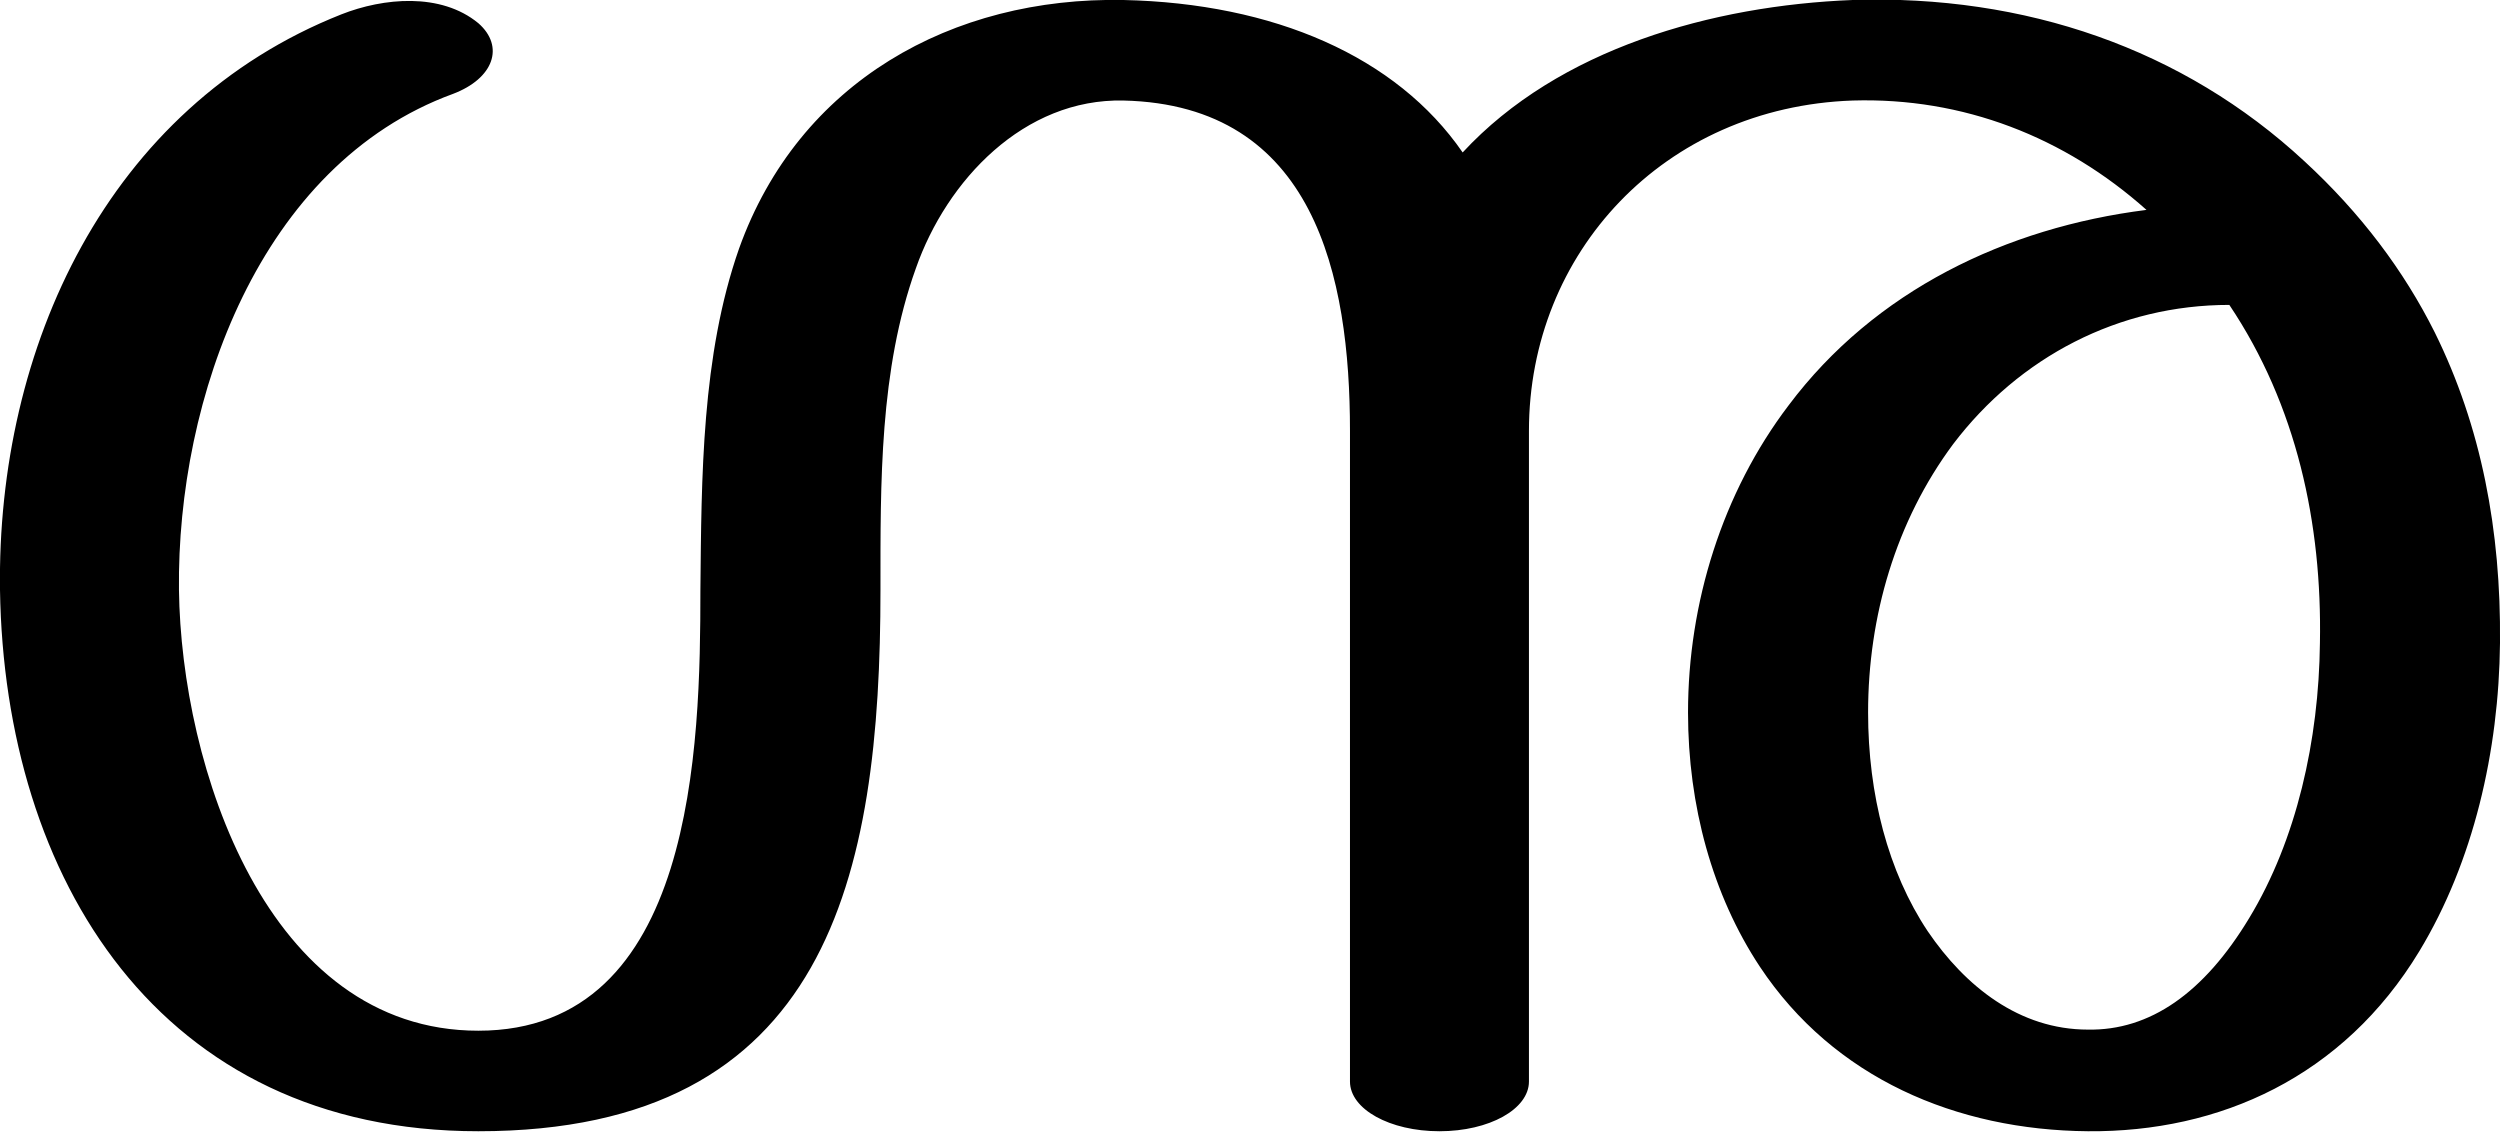
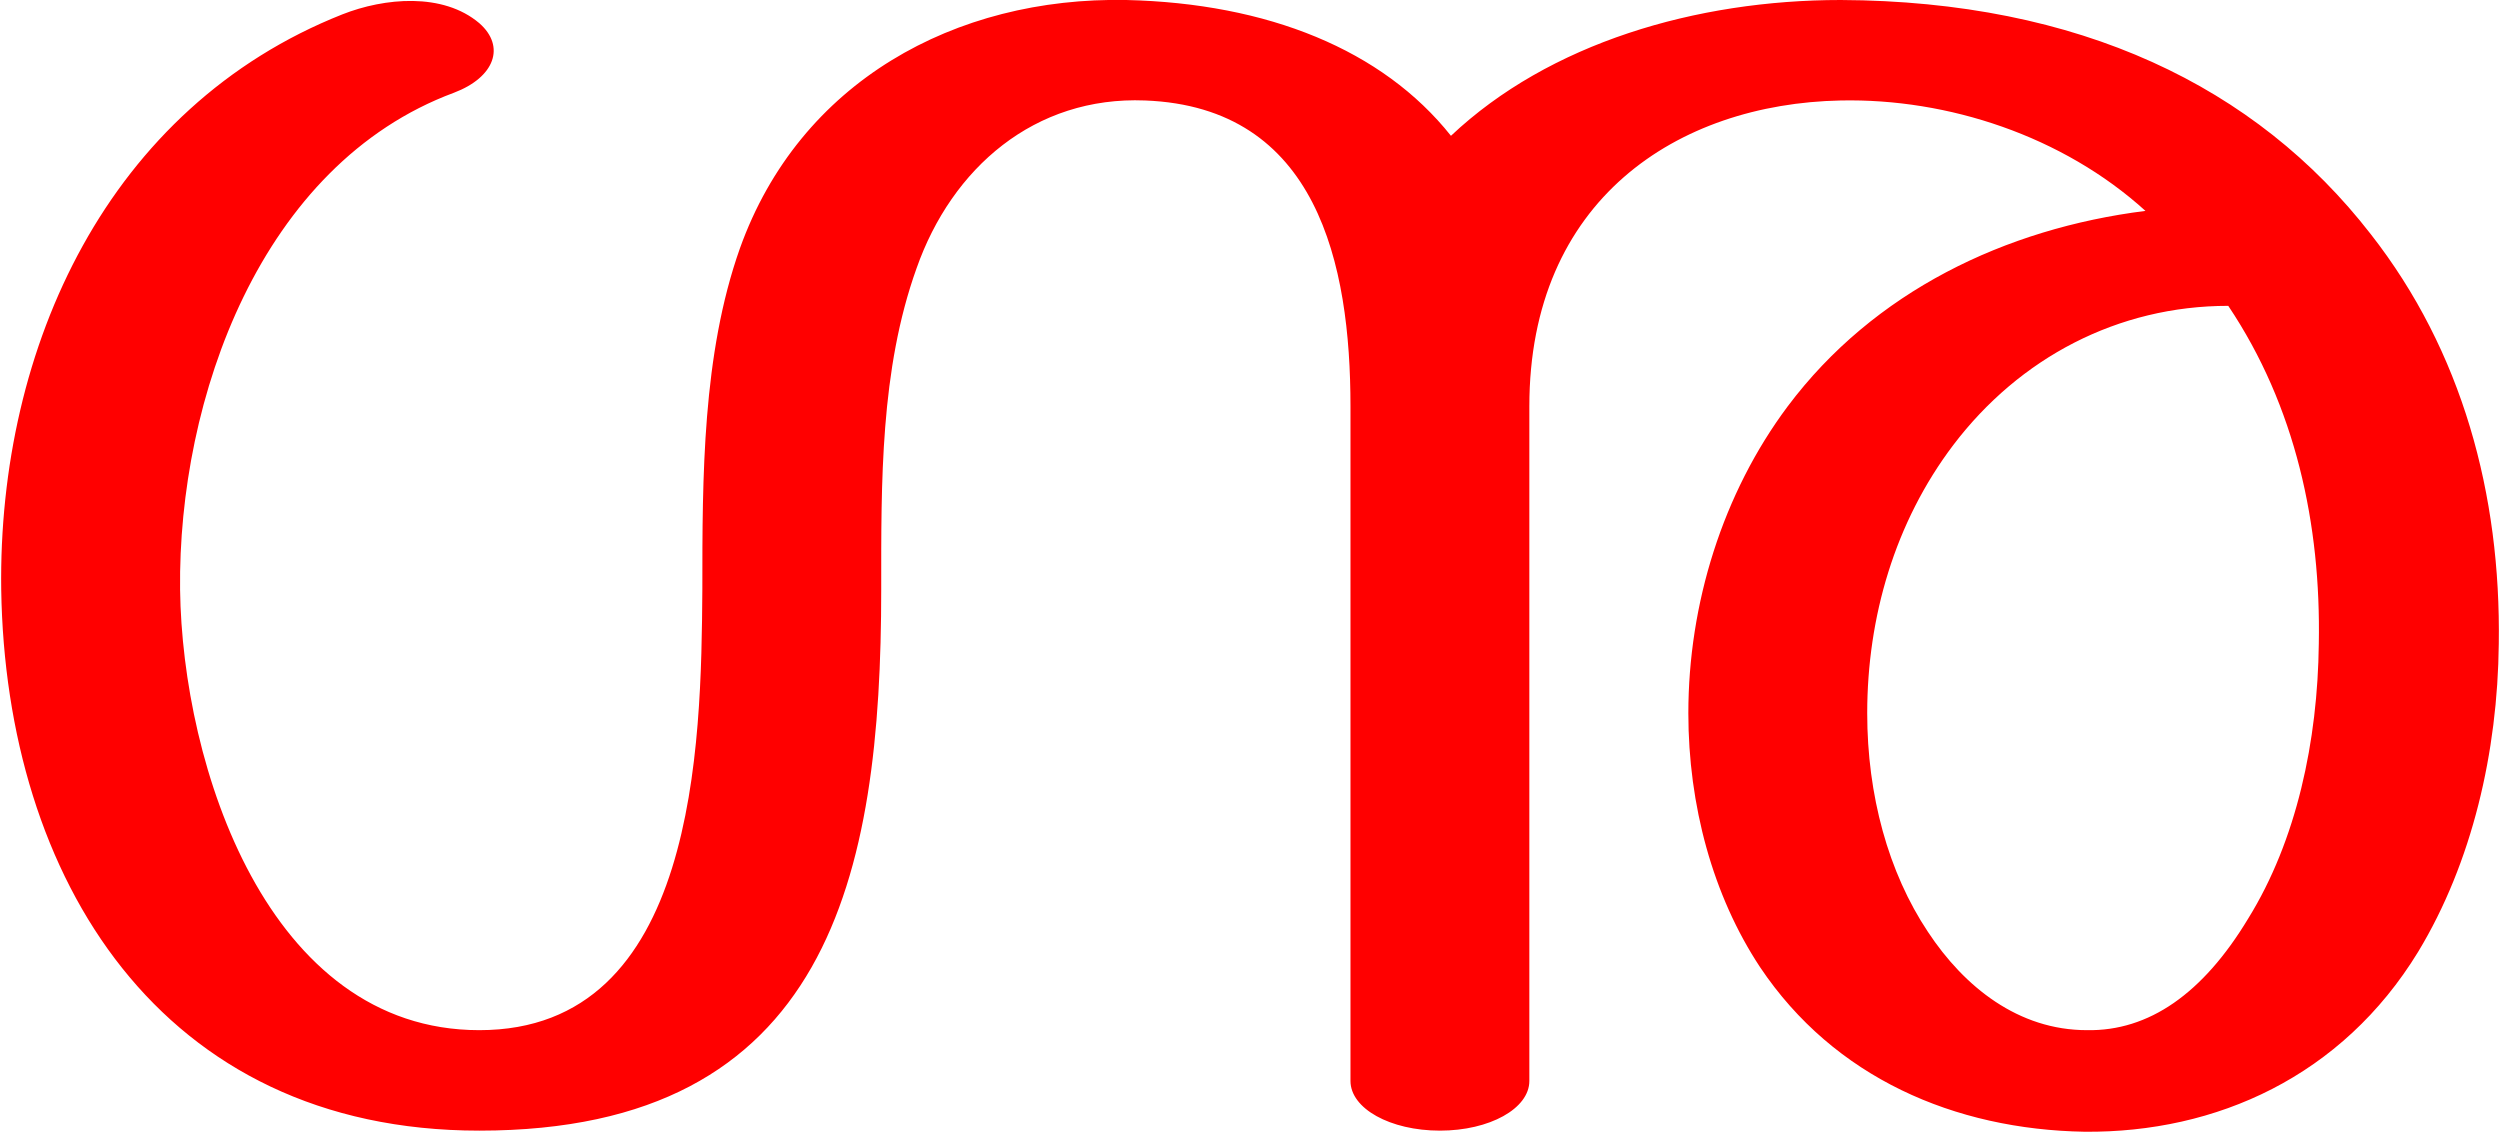
- <svg xmlns="http://www.w3.org/2000/svg" xml:space="preserve" width="2263px" height="1024px" version="1.1" style="shape-rendering:geometricPrecision; text-rendering:geometricPrecision; image-rendering:optimizeQuality; fill-rule:evenodd; clip-rule:evenodd" viewBox="0 0 2263 1024">
+ <svg xmlns="http://www.w3.org/2000/svg" xml:space="preserve" width="2262px" height="1024px" version="1.1" style="shape-rendering:geometricPrecision; text-rendering:geometricPrecision; image-rendering:optimizeQuality; fill-rule:evenodd; clip-rule:evenodd" viewBox="0 0 2262 1025">
  <defs>
    <style type="text/css">
   
-     .fil0 {fill:black;fill-rule:nonzero}
+     .fil0 {fill:red;fill-rule:nonzero}
   
  </style>
  </defs>
  <g id="Layer_x0020_1">
-     <path class="fil0" d="M1324 138c87,-94 226,-133 353,-138 156,-5 299,44 409,146 51,47 90,99 118,155 42,85 60,179 59,281 -1,98 -24,198 -73,279 -69,114 -181,164 -300,163 -119,-1 -230,-48 -297,-149 -43,-65 -65,-146 -65,-230 0,-99 31,-199 91,-278 78,-104 197,-161 324,-177 -74,-66 -166,-102 -266,-99 -171,6 -293,138 -293,299l0 589c0,25 -36,45 -81,45 -45,0 -81,-20 -81,-45l0 -589c0,-140 -32,-295 -205,-299 -90,-2 -160,72 -188,152 -33,92 -32,194 -32,291 0,259 -47,490 -364,490 -289,0 -429,-229 -433,-490 -3,-219 97,-437 309,-521 38,-15 90,-20 124,8 24,21 14,50 -23,64 -175,64 -250,276 -248,449 2,159 79,399 271,399 196,0 201,-258 201,-399 1,-102 1,-212 35,-309 54,-151 193,-228 348,-225 136,3 247,51 307,138zm694 138c-100,0 -190,47 -250,126 -52,70 -77,156 -77,243 0,74 18,144 54,198 34,50 83,89 145,89 56,1 105,-33 146,-101 43,-71 63,-161 64,-249 2,-108 -21,-215 -82,-306z" />
+     <path class="fil0" d="M1222 368c0,-129 -30,-271 -186,-277 -100,-4 -175,61 -207,152 -33,92 -32,194 -32,291 0,259 -47,490 -364,490 -289,0 -429,-229 -433,-490 -3,-220 97,-437 309,-521 38,-15 91,-20 124,8 24,21 14,49 -23,63 -175,65 -250,277 -248,450 2,159 79,399 271,399 197,0 201,-258 202,-399 0,-102 0,-213 34,-309 54,-151 195,-228 350,-225 128,3 232,45 294,123 89,-84 222,-123 353,-123 216,1 376,78 480,212 83,106 118,236 116,371 -1,98 -24,198 -73,279 -69,113 -183,164 -302,163 -118,-2 -227,-49 -294,-149 -43,-65 -65,-147 -65,-230 0,-99 31,-199 90,-278 78,-104 197,-161 324,-177 -75,-68 -179,-102 -276,-100 -148,3 -282,90 -282,277l0 611c0,25 -36,45 -81,45 -45,0 -81,-20 -81,-45l0 -611zm795 -91c-100,0 -189,47 -249,126 -53,70 -78,156 -78,243 0,74 19,144 55,198 33,50 82,89 144,89 56,1 105,-33 146,-101 44,-71 63,-161 64,-249 2,-108 -21,-215 -82,-306z" />
  </g>
</svg>
